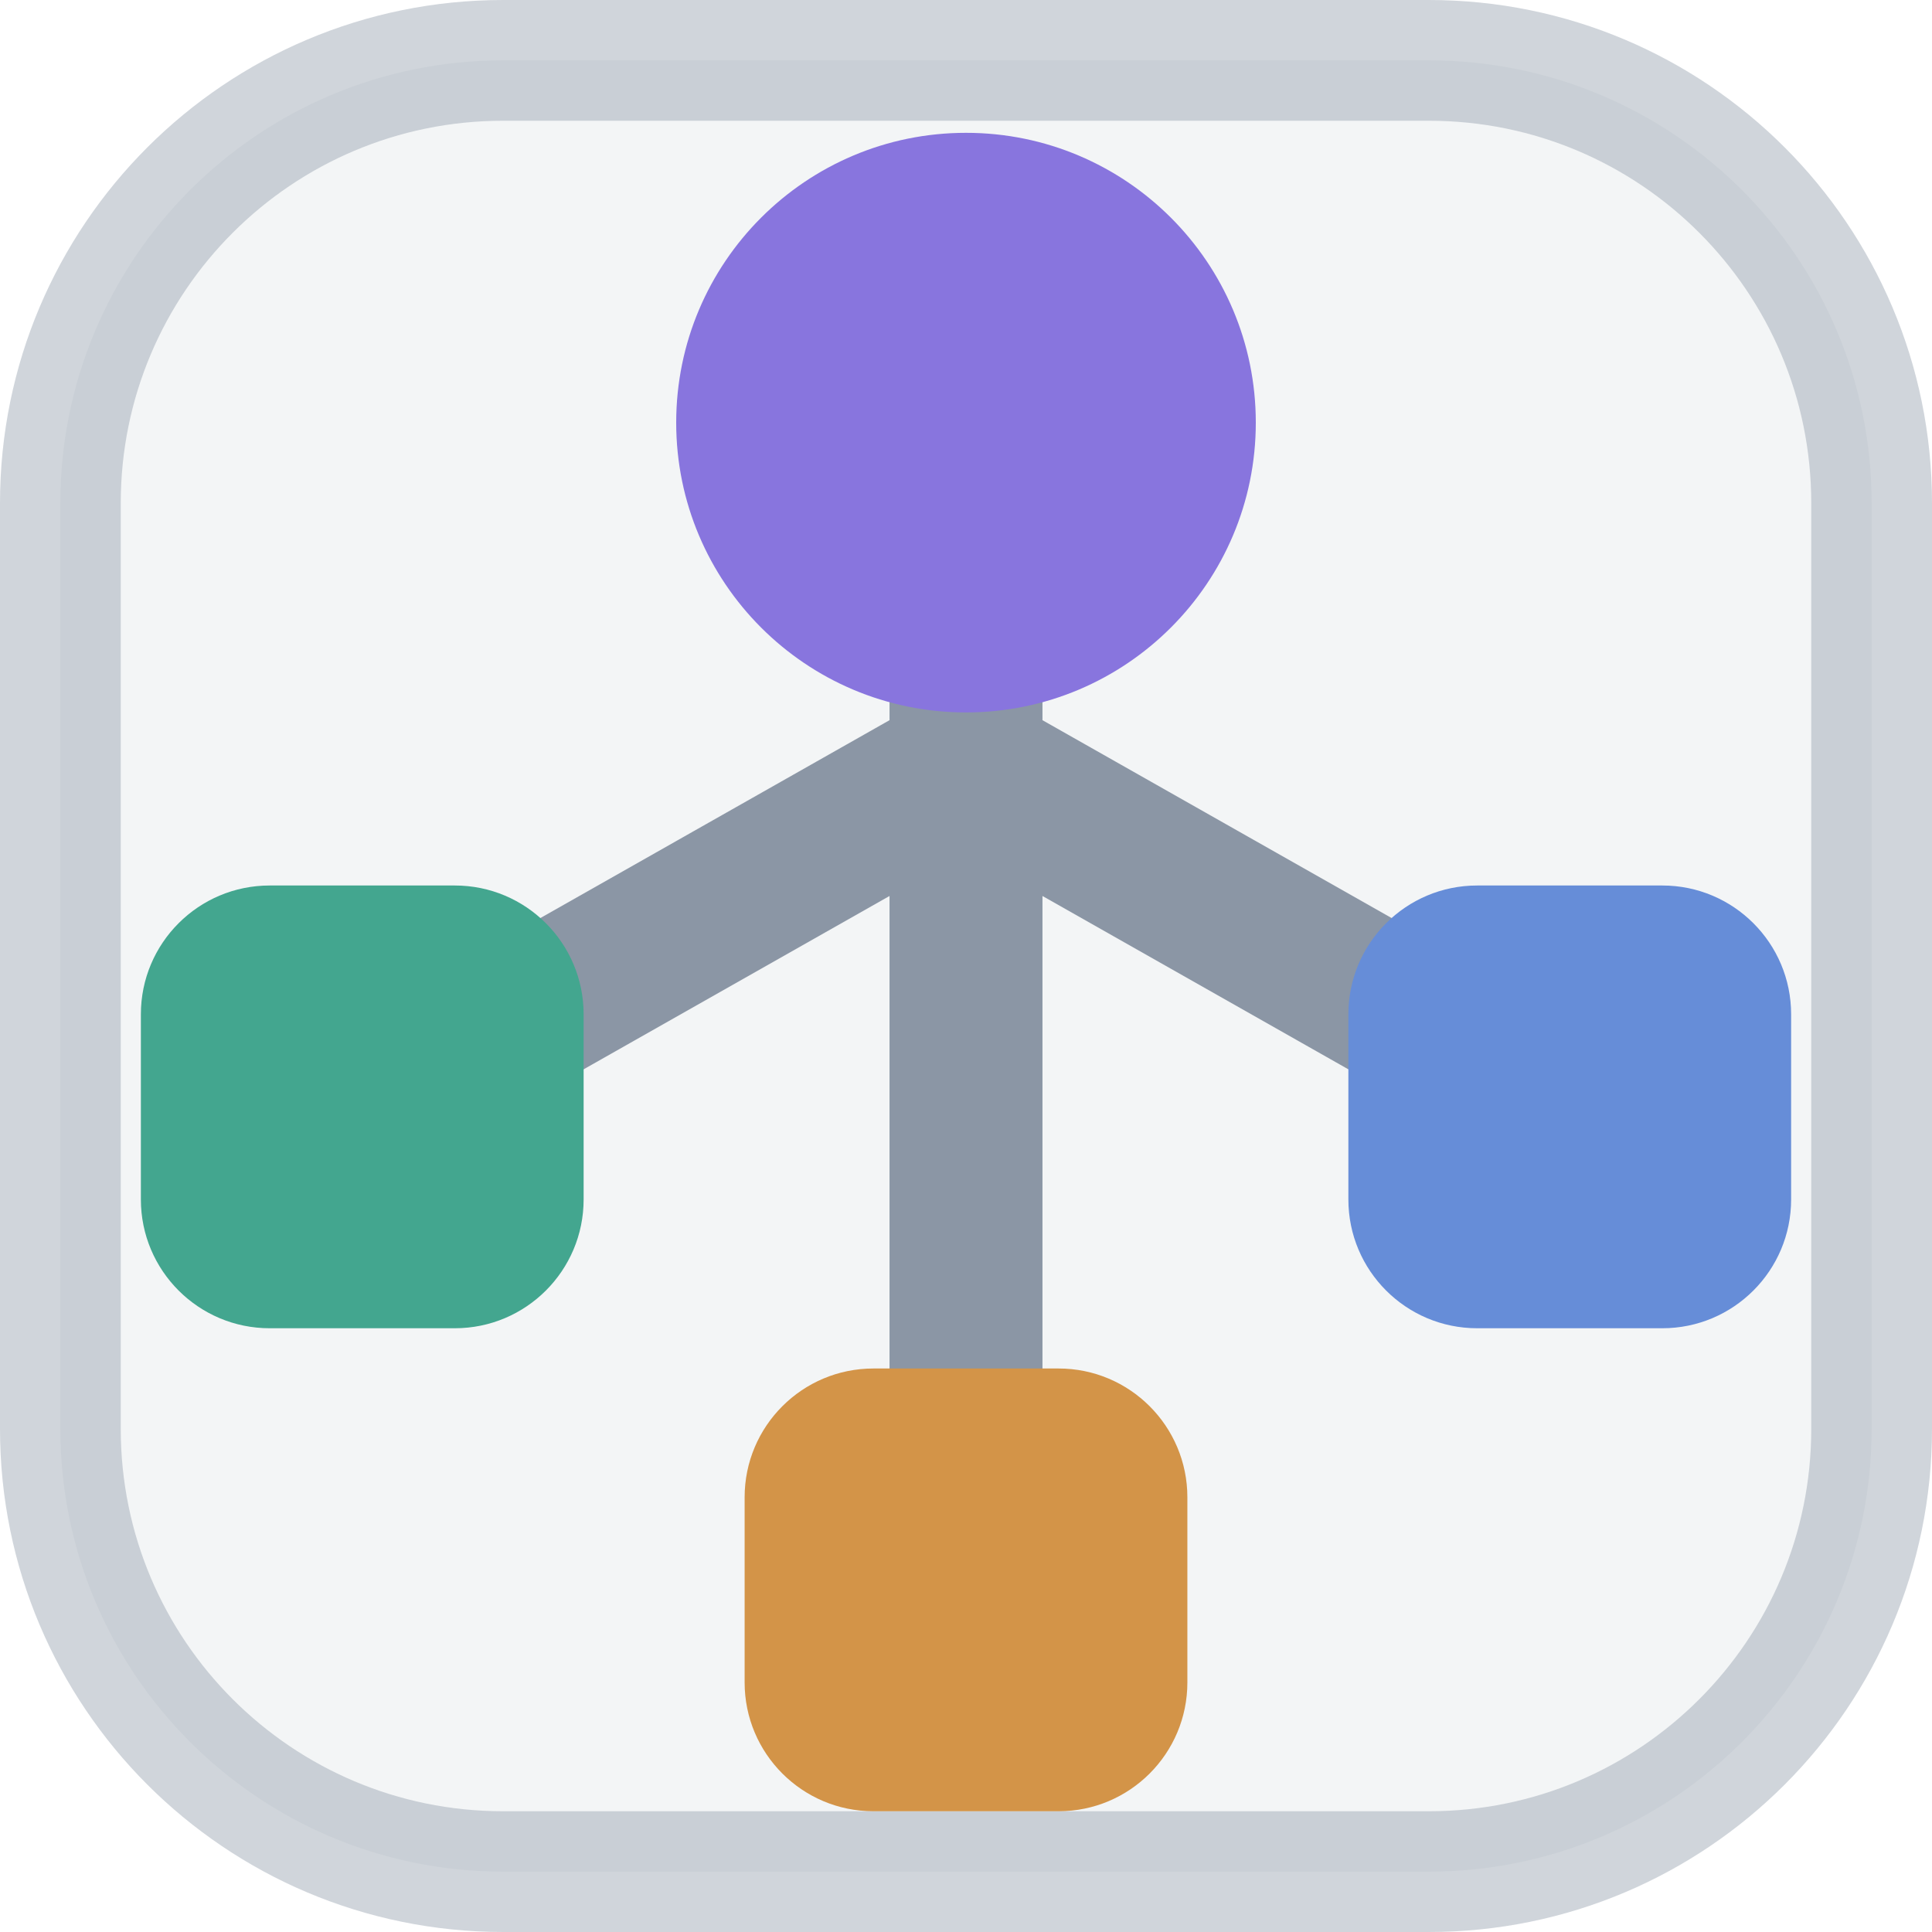
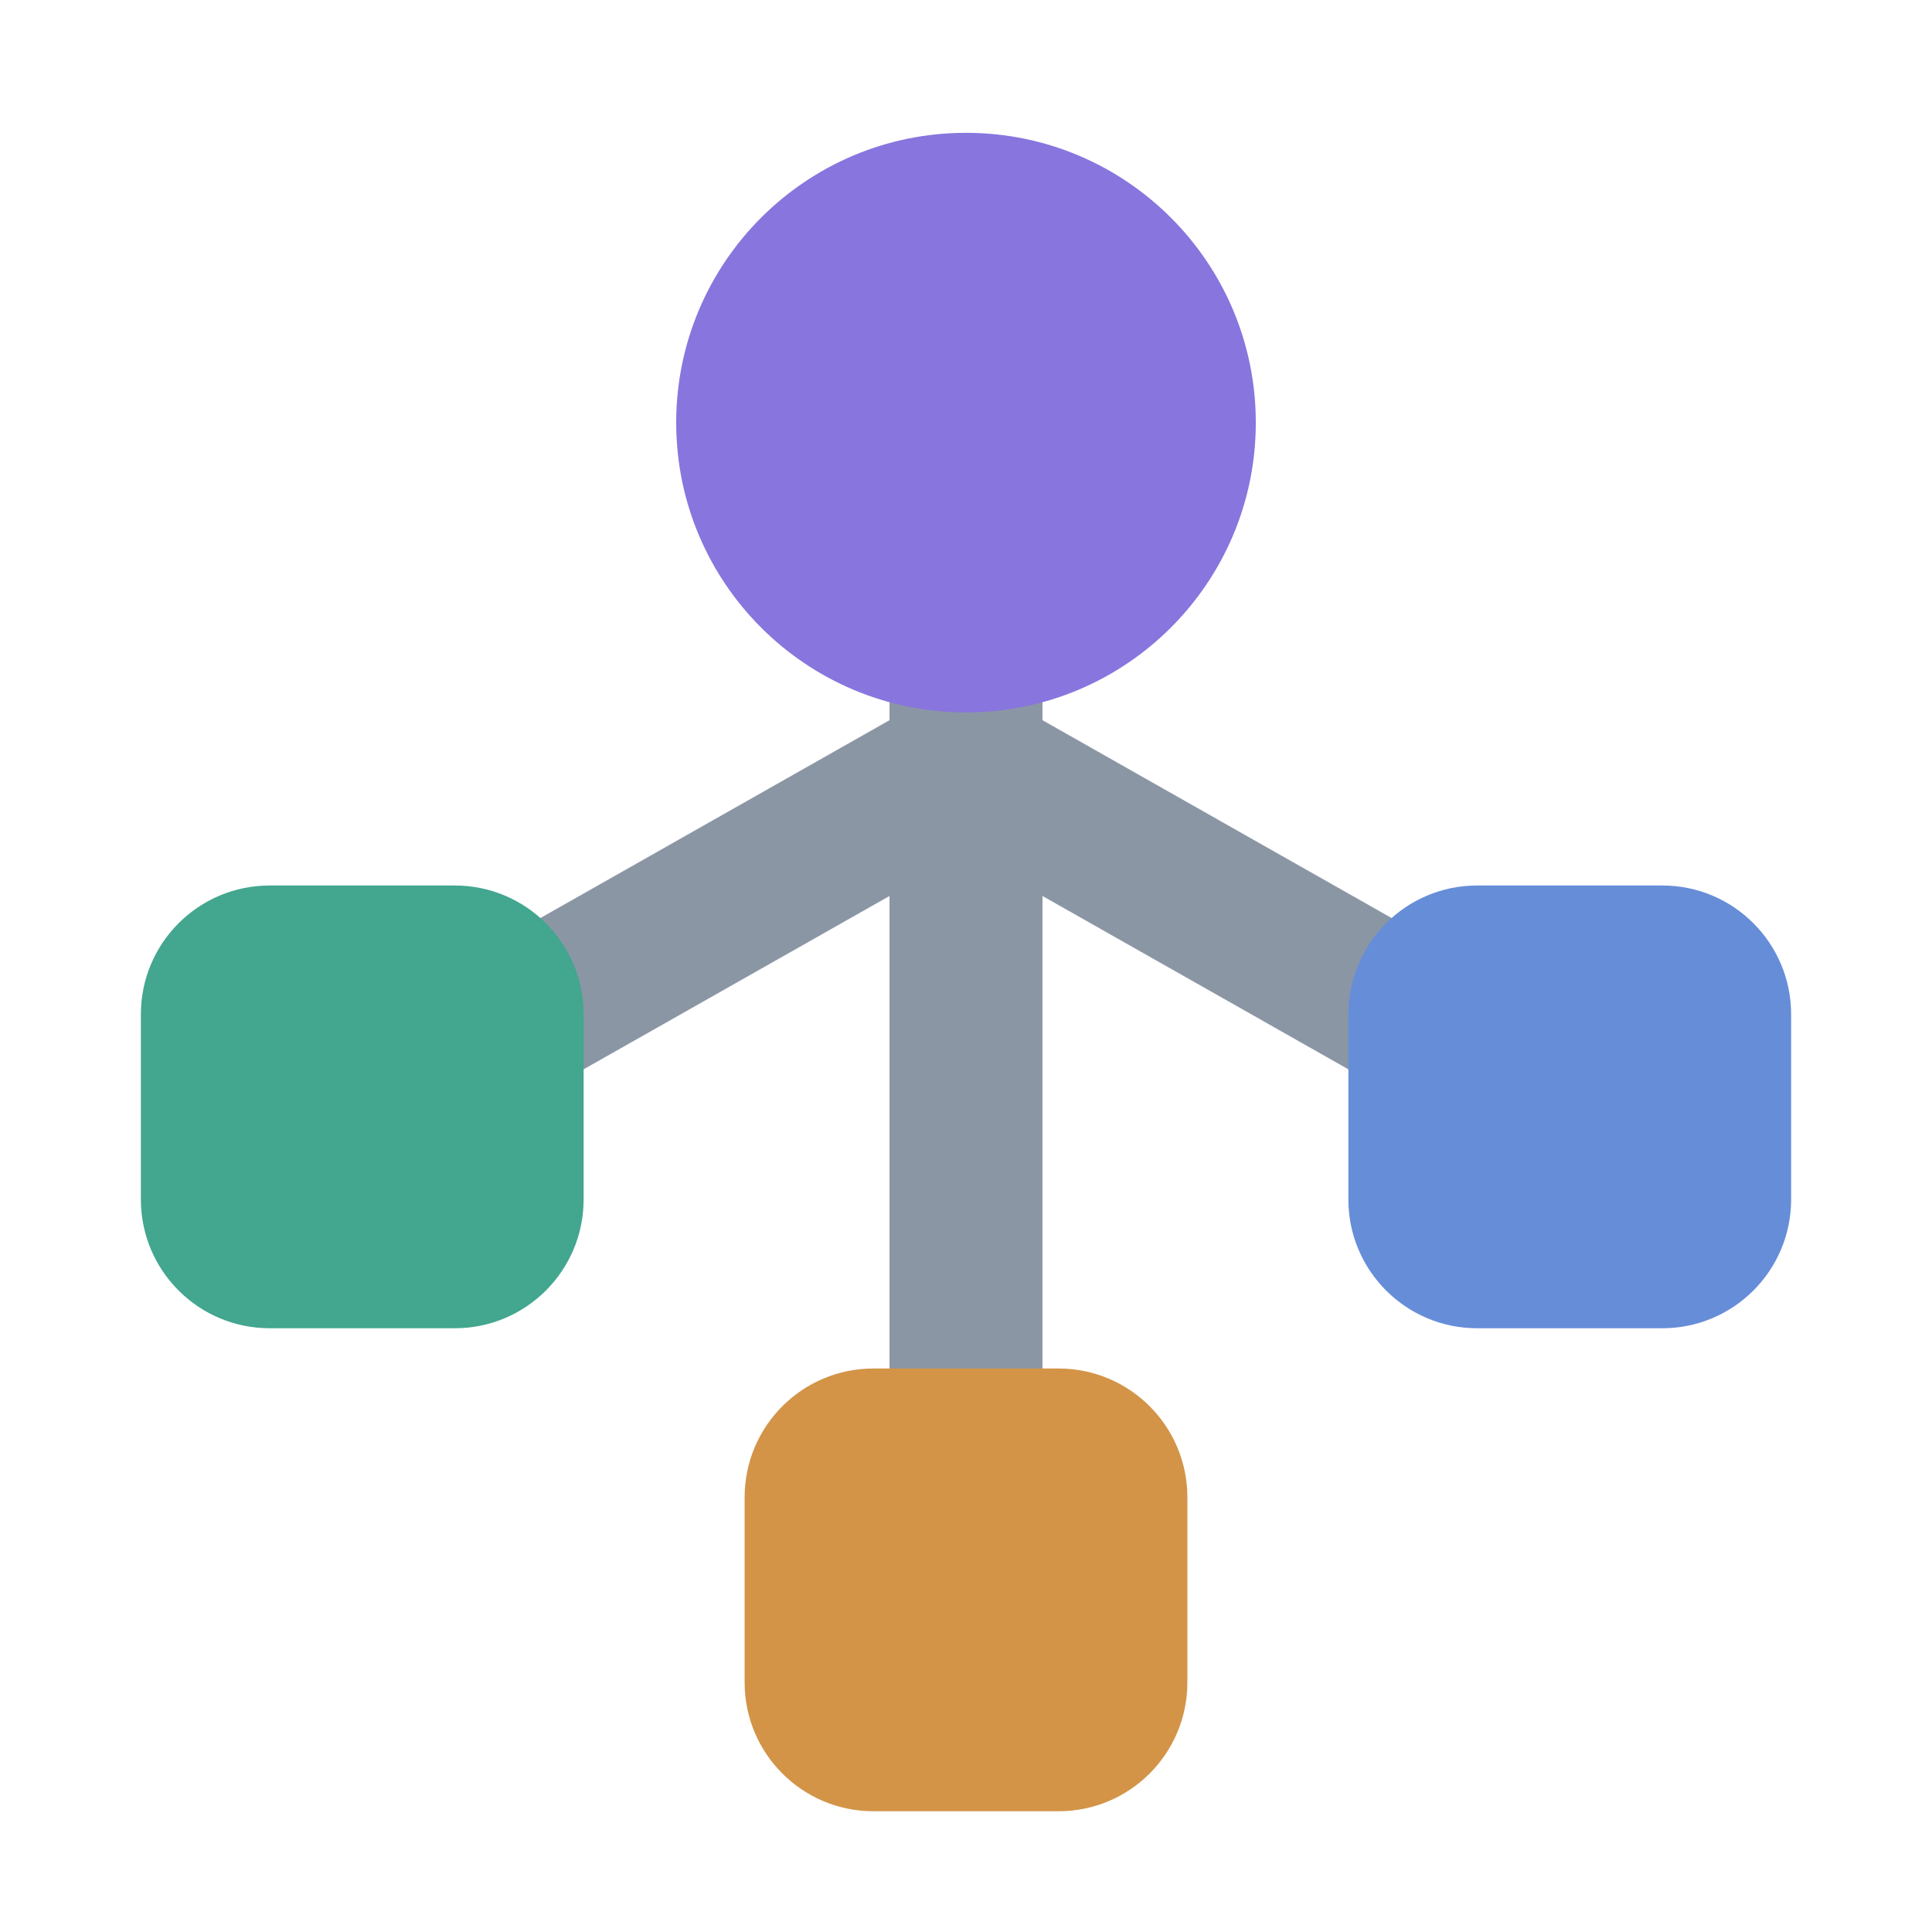
<svg xmlns="http://www.w3.org/2000/svg" viewBox="0 0 24 24">
  <style>
-     .tile{fill:#8b96a5;fill-opacity:.1;stroke:#8b96a5;stroke-opacity:.4}.link{stroke:#8b96a5}.hub{fill:#8875de}.left{fill:#43a68f}.right{fill:#668dd8}.center{fill:#d39448}
-     @media(prefers-color-scheme:dark){.tile{fill-opacity:.16;stroke-opacity:.6}}
+     .link{stroke:#8b96a5}.hub{fill:#8875de}.left{fill:#43a68f}.right{fill:#668dd8}.center{fill:#d39448}
  </style>
-   <rect class="tile" x=".75" y=".75" width="22.5" height="22.5" rx="5.5" stroke-width="1.5" />
  <path class="link" d="M12 7v2.5M12 9.5 4.5 13.75M12 9.5l7.5 4.25M12 9.5v9" fill="none" stroke-width="1.9" stroke-linecap="round" stroke-linejoin="round" />
  <circle class="hub" cx="12" cy="5.25" r="3.6" />
  <rect class="left" x="1.75" y="11" width="5.5" height="5.5" rx="1.6" />
  <rect class="center" x="9.25" y="17" width="5.5" height="5.5" rx="1.6" />
  <rect class="right" x="16.75" y="11" width="5.5" height="5.5" rx="1.6" />
</svg>
